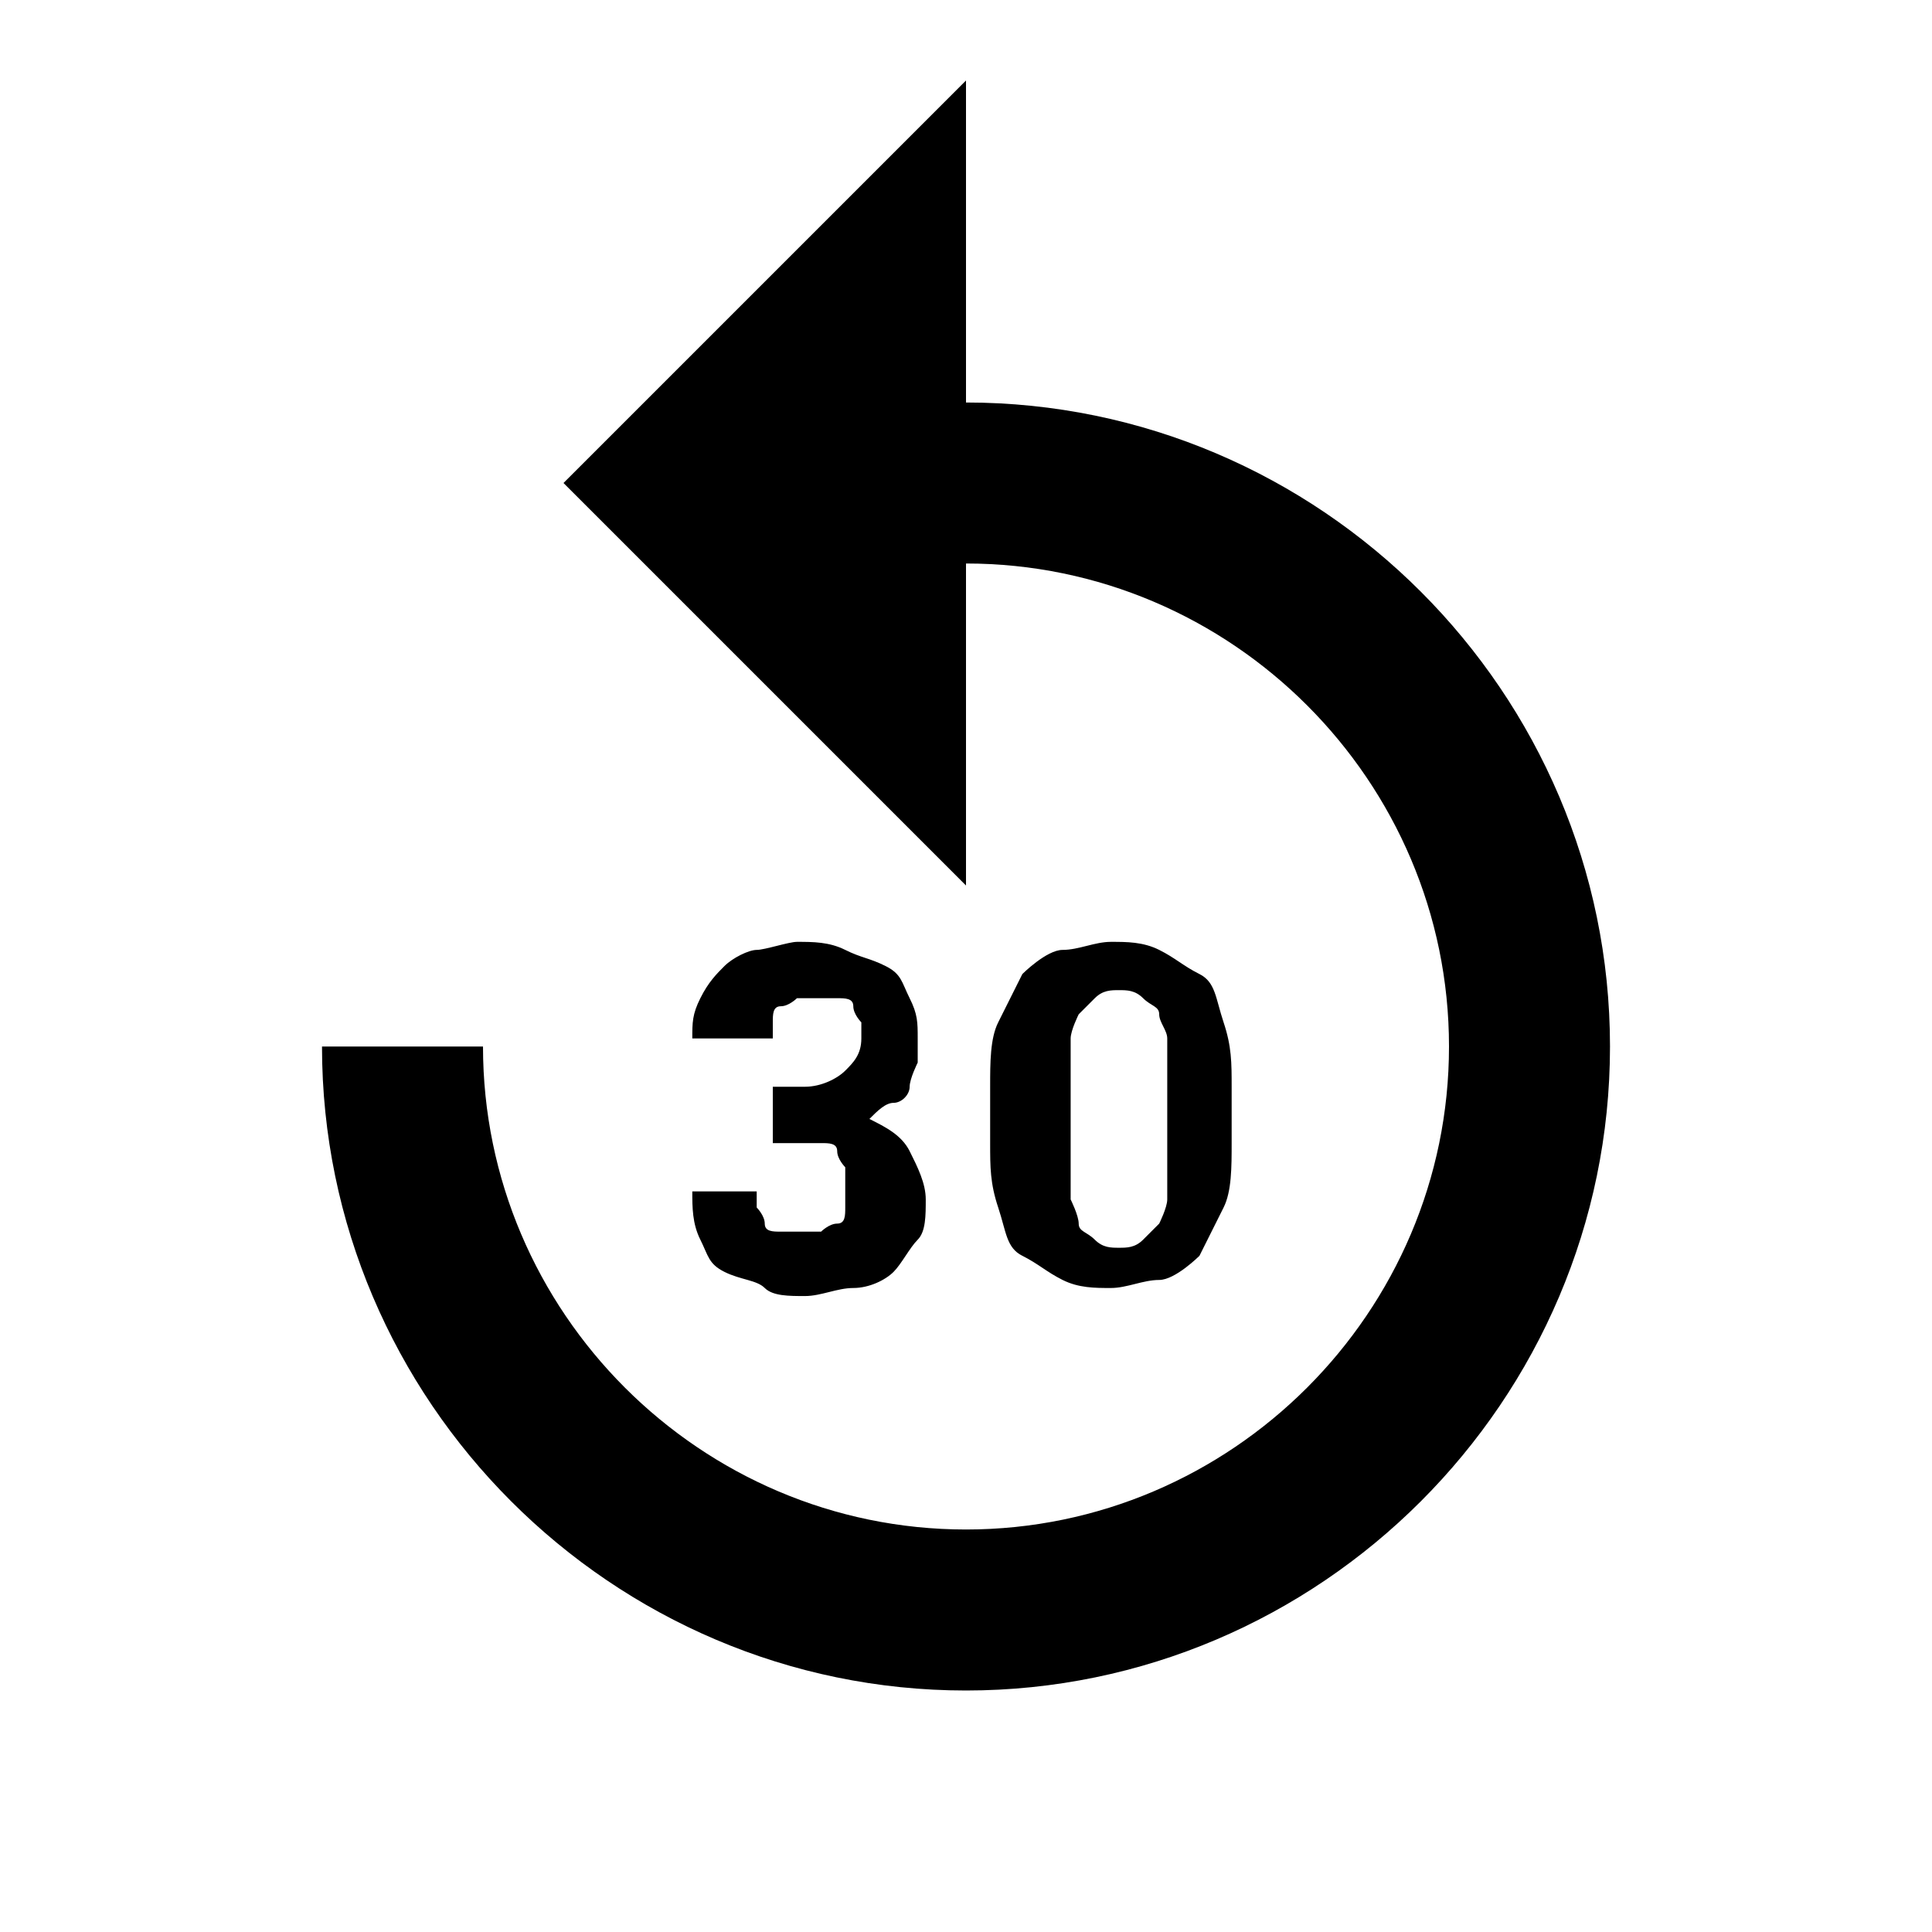
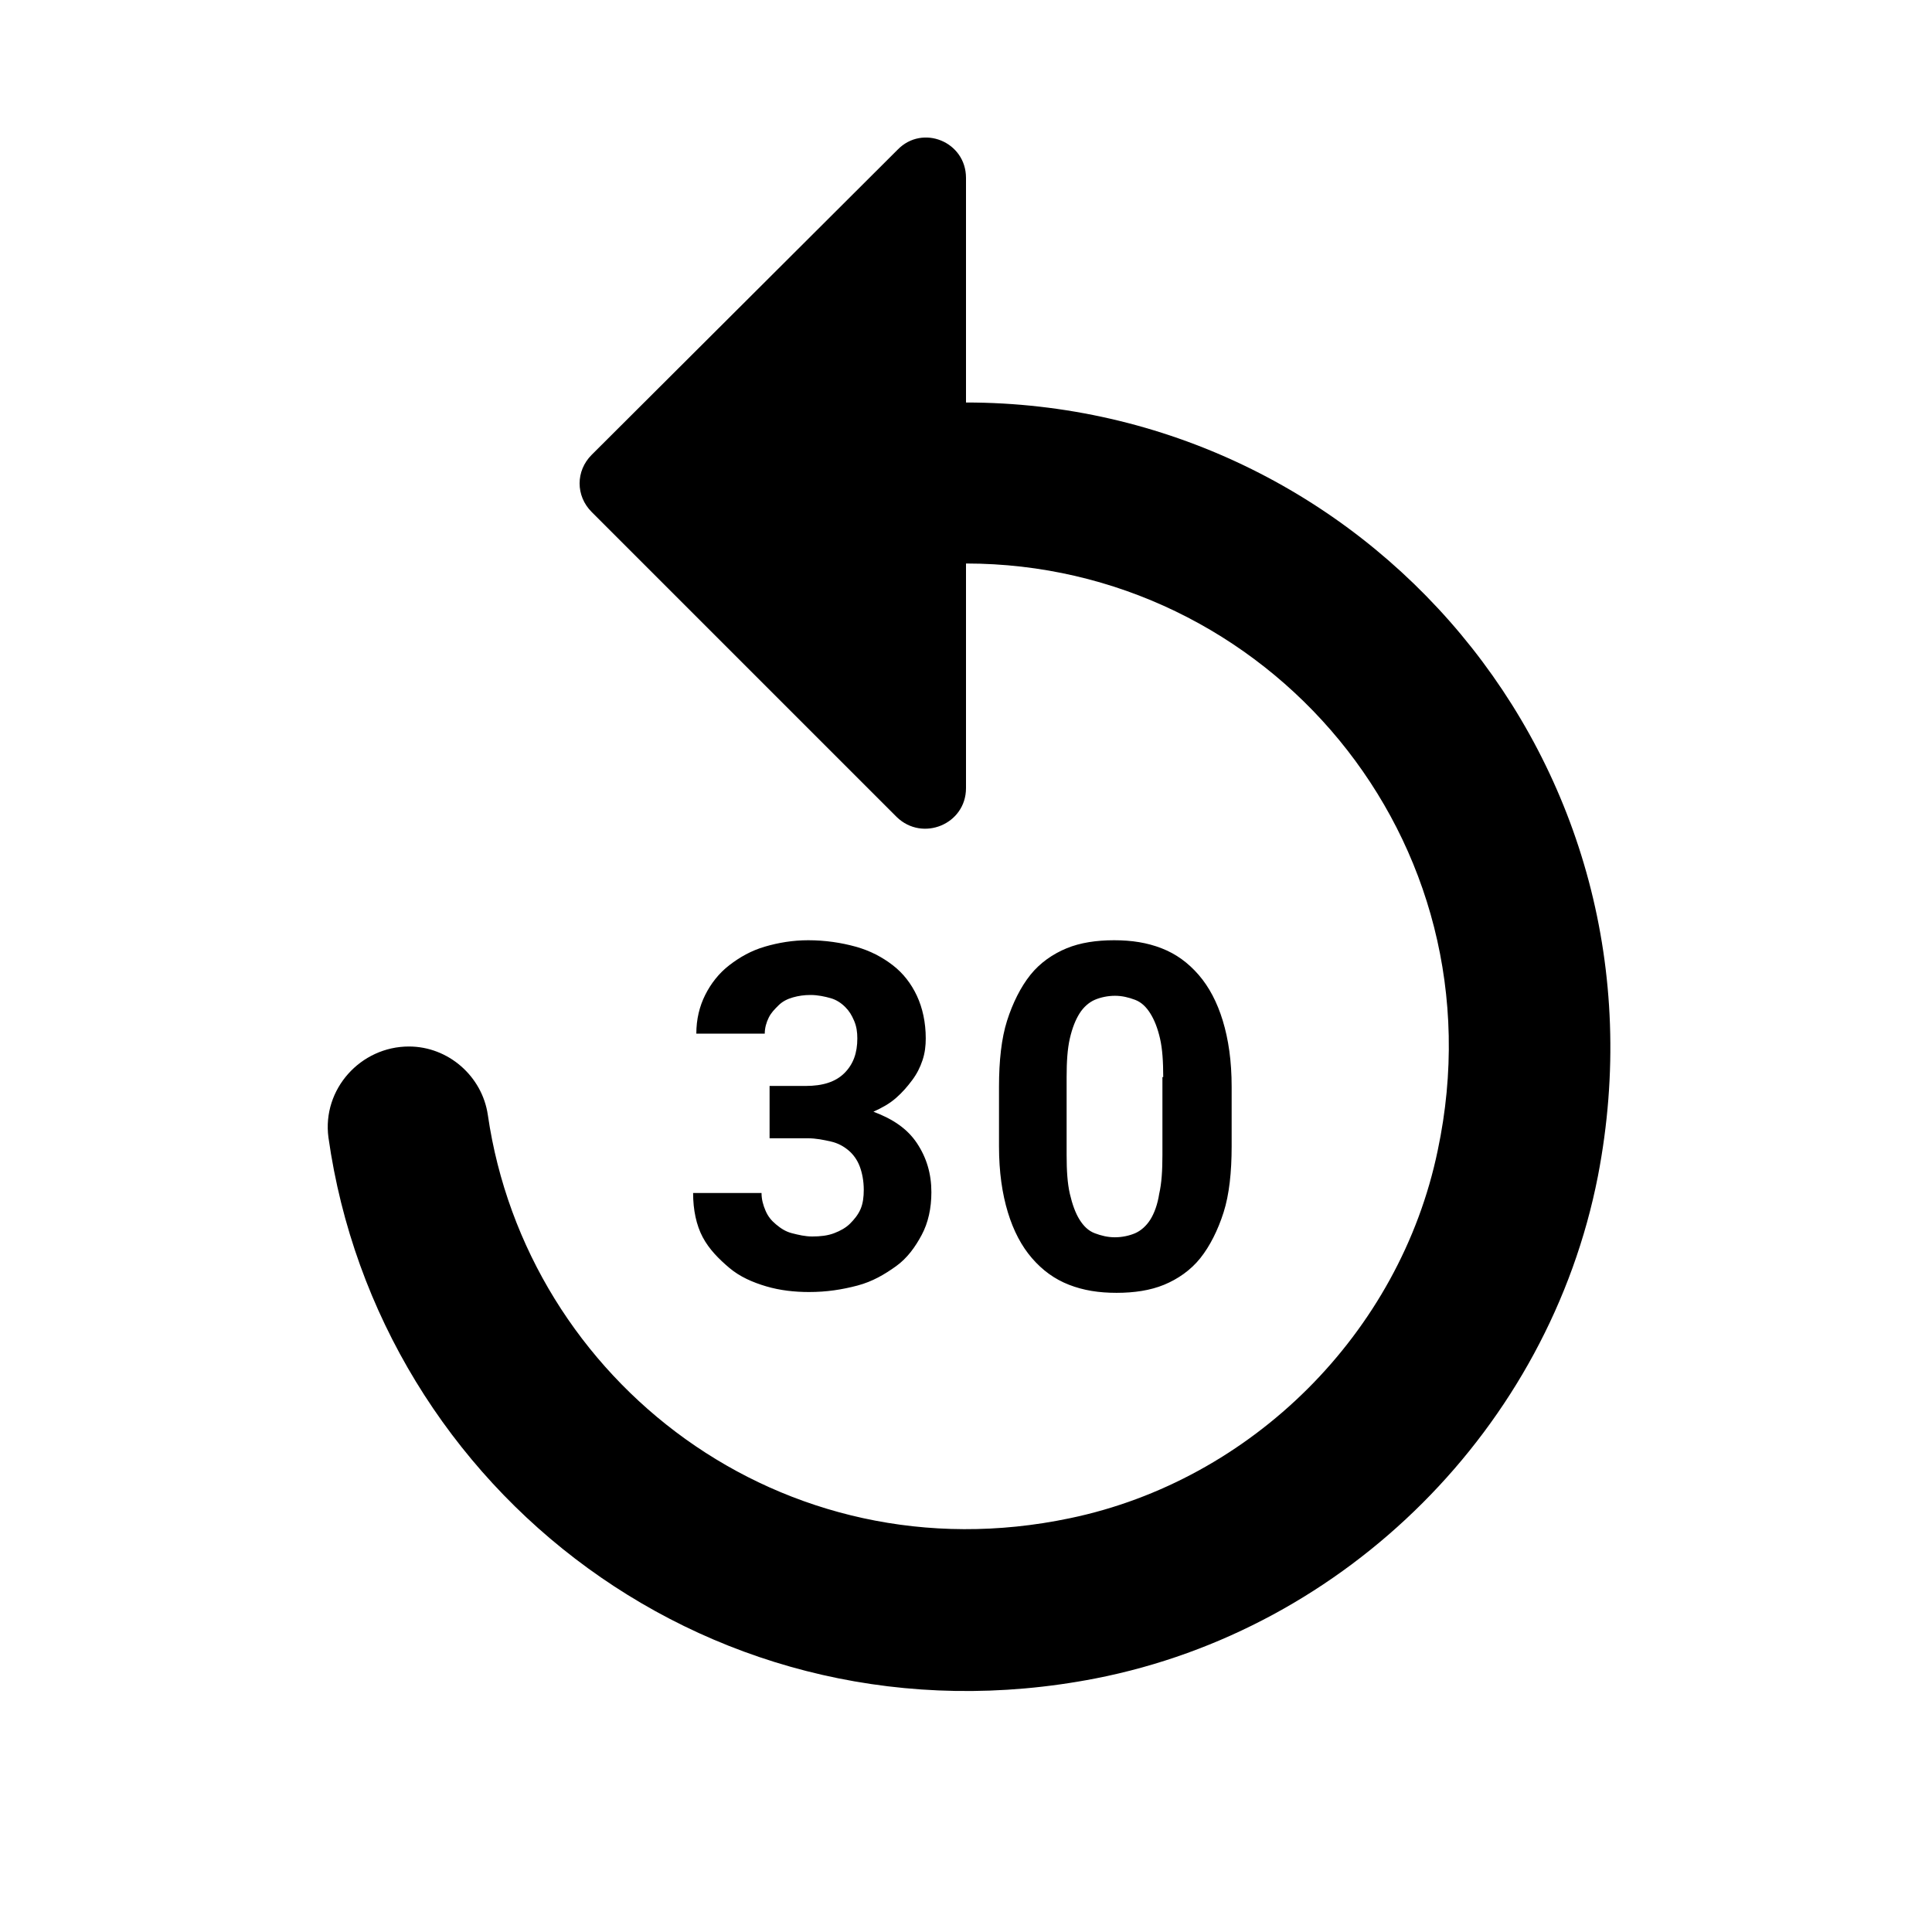
- <svg xmlns="http://www.w3.org/2000/svg" xmlns:xlink="http://www.w3.org/1999/xlink" fill="#000000" height="24" viewBox="0 0 24 24" width="24">
-   <defs>
-     <path d="M0 0h24v24H0V0z" id="a" />
-   </defs>
-   <clipPath id="b">
-     <use overflow="visible" xlink:href="#a" />
-   </clipPath>
-   <path clip-path="url(#b)" d="M12 5V1L7 6l5 5V7c3.3 0 6 2.7 6 6s-2.7 6-6 6-6-2.7-6-6H4c0 4.4 3.6 8 8 8s8-3.6 8-8-3.6-8-8-8zm-2.4 8.5h.4c.2 0 .4-.1.5-.2s.2-.2.2-.4v-.2s-.1-.1-.1-.2-.1-.1-.2-.1h-.5s-.1.1-.2.1-.1.1-.1.2v.2h-1c0-.2 0-.3.1-.5s.2-.3.3-.4.3-.2.4-.2.4-.1.5-.1c.2 0 .4 0 .6.1s.3.1.5.2.2.2.3.4.1.3.1.5v.3s-.1.2-.1.3-.1.2-.2.2-.2.1-.3.2c.2.1.4.2.5.4s.2.4.2.6c0 .2 0 .4-.1.5s-.2.3-.3.4-.3.2-.5.2-.4.1-.6.1c-.2 0-.4 0-.5-.1s-.3-.1-.5-.2-.2-.2-.3-.4-.1-.4-.1-.6h.8v.2s.1.1.1.2.1.1.2.1h.5s.1-.1.2-.1.1-.1.1-.2v-.5s-.1-.1-.1-.2-.1-.1-.2-.1h-.6v-.7zm5.7.7c0 .3 0 .6-.1.8l-.3.6s-.3.3-.5.3-.4.1-.6.1-.4 0-.6-.1-.3-.2-.5-.3-.2-.3-.3-.6-.1-.5-.1-.8v-.7c0-.3 0-.6.1-.8l.3-.6s.3-.3.5-.3.4-.1.6-.1.4 0 .6.1.3.2.5.3.2.3.3.6.1.5.1.8v.7zm-.8-.8v-.5c0-.1-.1-.2-.1-.3s-.1-.1-.2-.2-.2-.1-.3-.1-.2 0-.3.1l-.2.2s-.1.2-.1.3v2s.1.2.1.3.1.1.2.2.2.1.3.1.2 0 .3-.1l.2-.2s.1-.2.1-.3v-1.5z" />
+ <svg xmlns="http://www.w3.org/2000/svg" width="24" height="24" viewBox="0 0 24 24">
+   <path d="M12 5V2.21c0-.45-.54-.67-.85-.35l-3.8 3.79c-.2.2-.2.51 0 .71l3.79 3.79c.32.31.86.09.86-.36V7c3.73 0 6.68 3.42 5.86 7.29-.47 2.27-2.31 4.1-4.57 4.57-3.57.75-6.75-1.7-7.23-5.01-.07-.48-.49-.85-.98-.85-.6 0-1.08.53-1 1.13.62 4.39 4.8 7.64 9.53 6.72 3.12-.61 5.63-3.12 6.24-6.24C20.84 9.48 16.94 5 12 5zm-2.44 8.49h.45c.21 0 .37-.05.48-.16s.16-.25.16-.43c0-.08-.01-.15-.04-.22s-.06-.12-.11-.17-.11-.09-.18-.11-.16-.04-.25-.04c-.08 0-.15.01-.22.03s-.13.05-.18.1-.09.09-.12.15-.05.13-.05.2h-.85c0-.18.04-.34.11-.48s.17-.27.3-.37.27-.18.44-.23.35-.08.54-.08c.21 0 .41.03.59.08s.33.13.46.23.23.23.3.38.11.33.11.53c0 .09-.01.18-.04.27s-.07.17-.13.25-.12.15-.2.22-.17.12-.28.17c.24.09.42.21.54.39s.18.38.18.61c0 .2-.04.38-.12.53s-.18.29-.32.39-.29.19-.48.24-.38.08-.6.08c-.18 0-.36-.02-.53-.07s-.33-.12-.46-.23-.25-.23-.33-.38-.12-.34-.12-.55h.85c0 .08.02.15.05.22s.07.12.13.17.12.09.2.11.16.04.25.04c.1 0 .19-.01.27-.04s.15-.07.2-.12.1-.11.13-.18.04-.15.04-.24c0-.11-.02-.21-.05-.29s-.08-.15-.14-.2-.13-.09-.22-.11-.18-.04-.29-.04h-.47v-.65zm5.74.75c0 .32-.03.6-.1.82s-.17.42-.29.57-.28.26-.45.33-.37.1-.59.1-.41-.03-.59-.1-.33-.18-.46-.33-.23-.34-.3-.57-.11-.5-.11-.82v-.74c0-.32.03-.6.1-.82s.17-.42.29-.57.28-.26.45-.33.37-.1.59-.1.41.03.59.1.33.18.46.33.23.34.3.57.11.5.11.82v.74zm-.85-.86c0-.19-.01-.35-.04-.48s-.07-.23-.12-.31-.11-.14-.19-.17-.16-.05-.25-.05-.18.02-.25.05-.14.09-.19.17-.09.18-.12.31-.04.29-.04.48v.97c0 .19.01.35.04.48s.07.24.12.32.11.14.19.17.16.05.25.05.18-.02.25-.05.14-.09.19-.17.09-.19.11-.32c.03-.13.04-.29.04-.48v-.97z" />
</svg>
